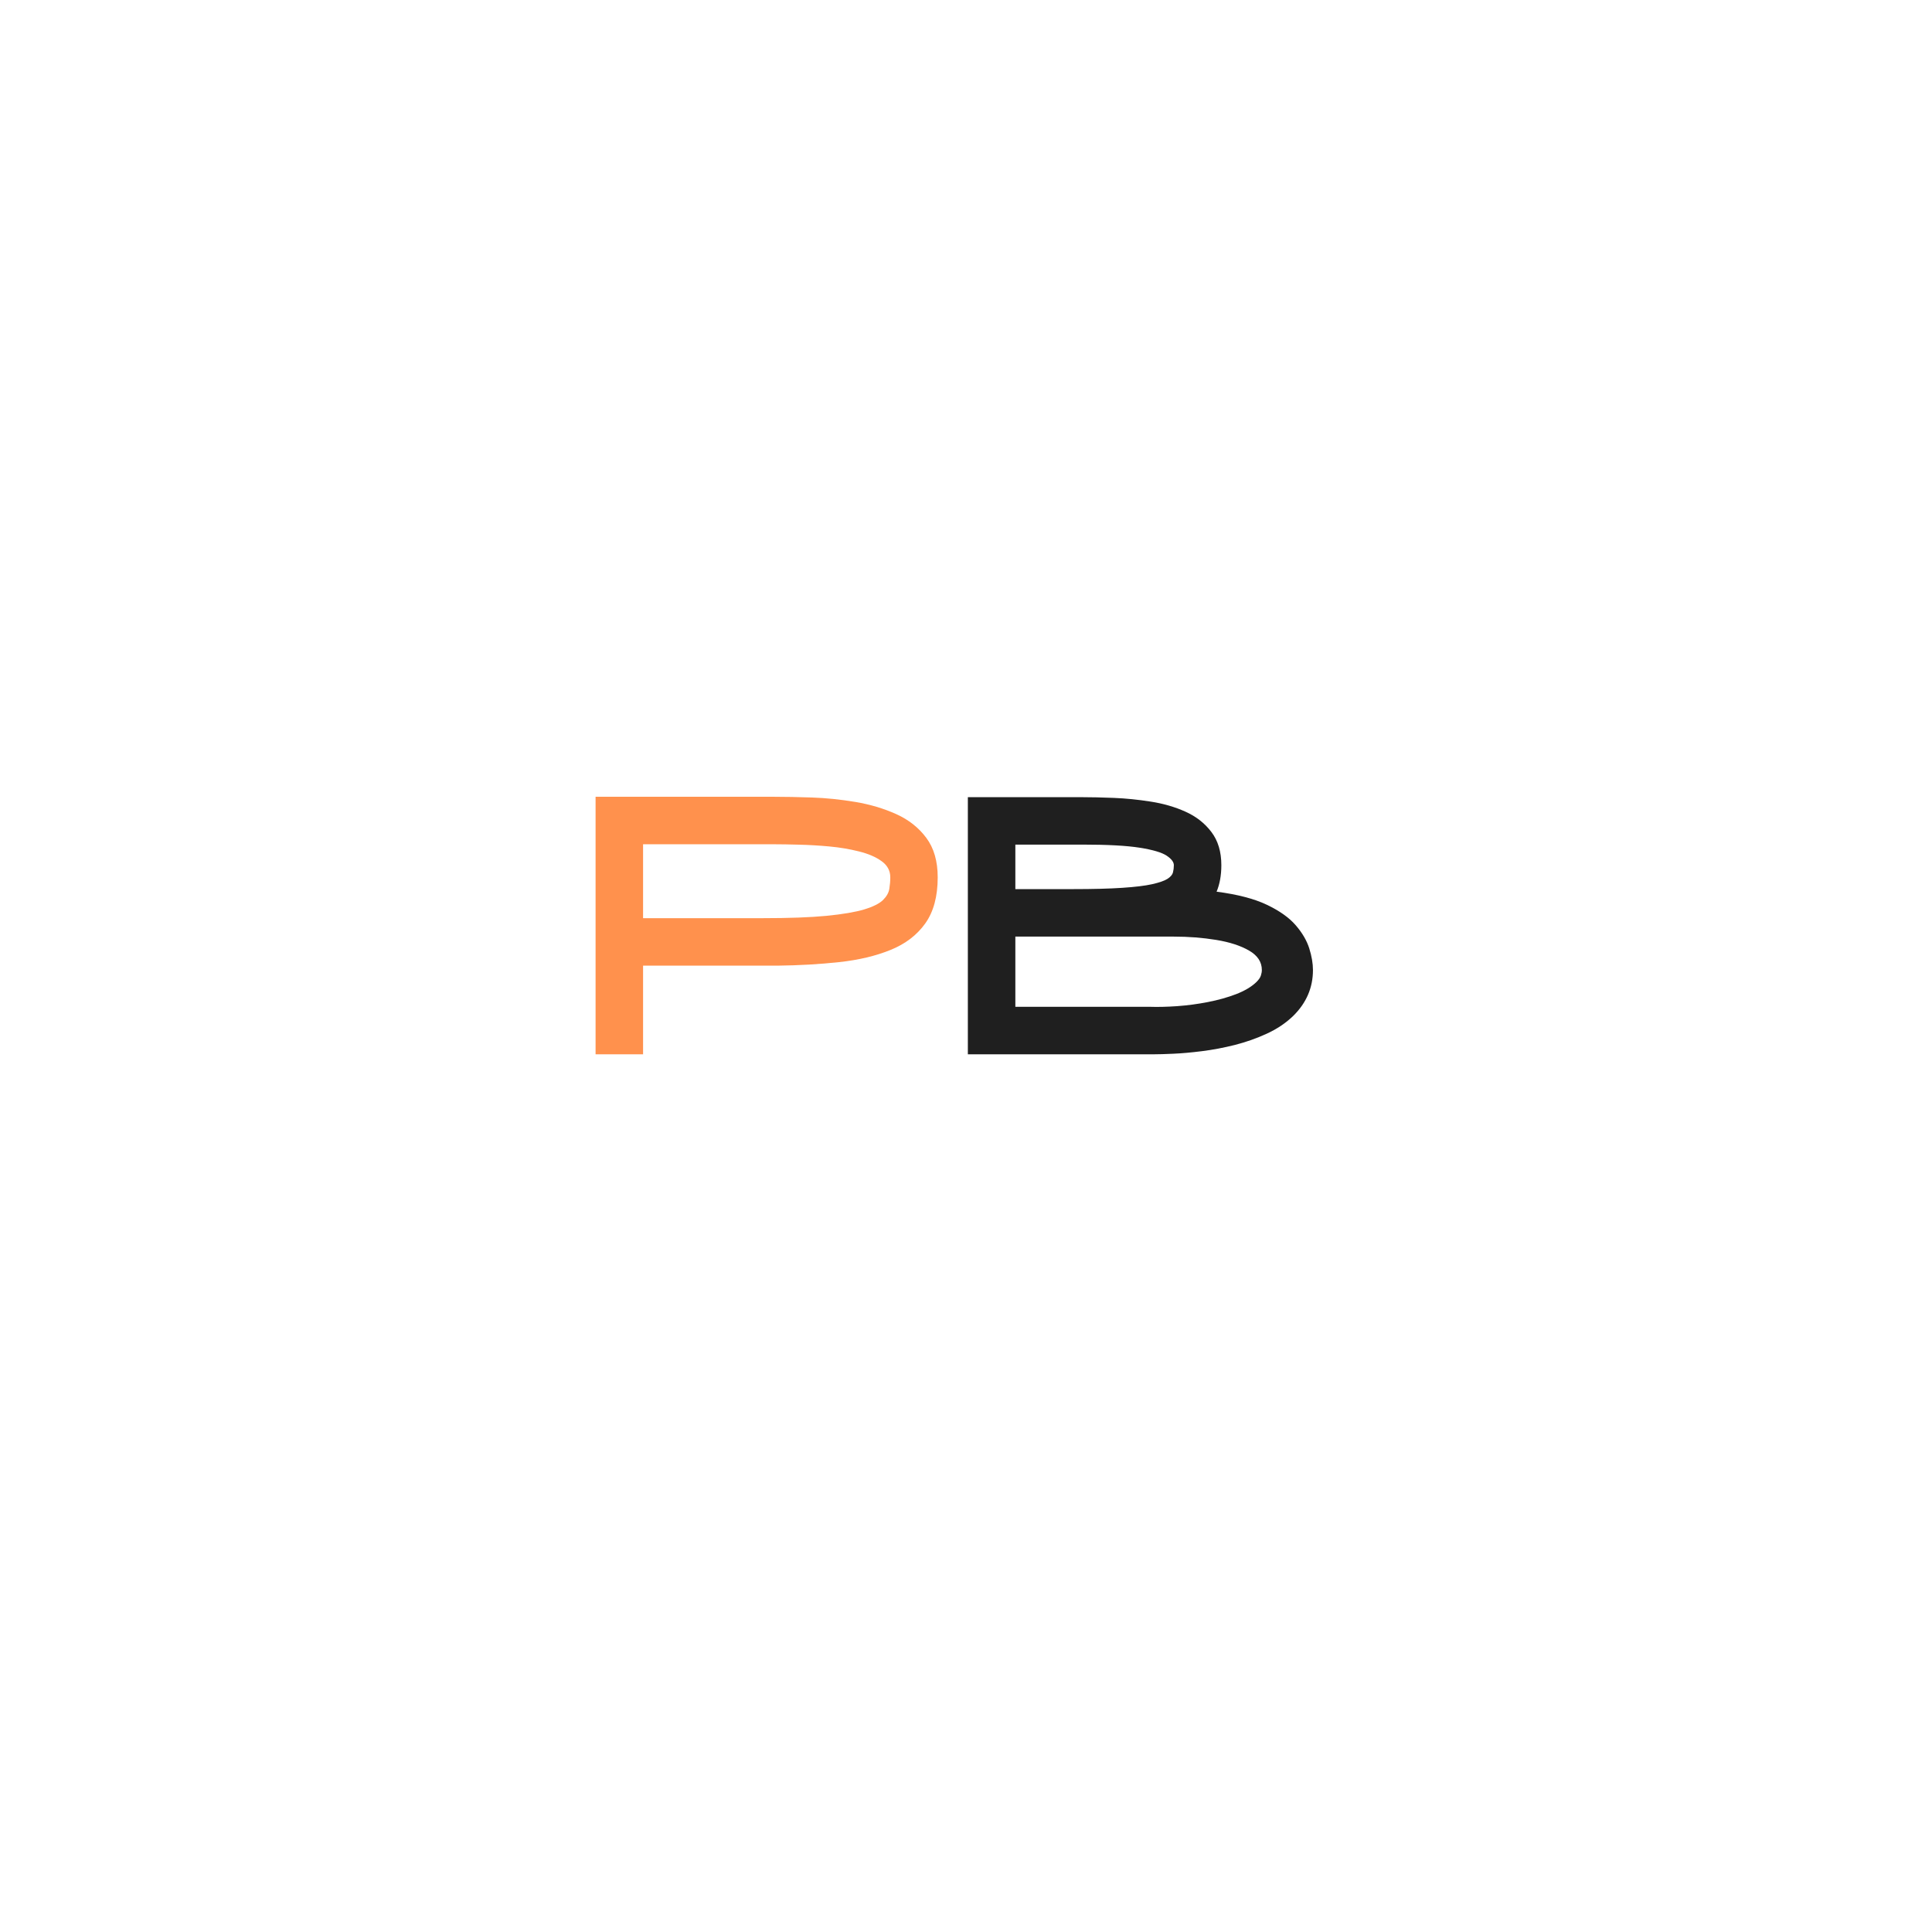
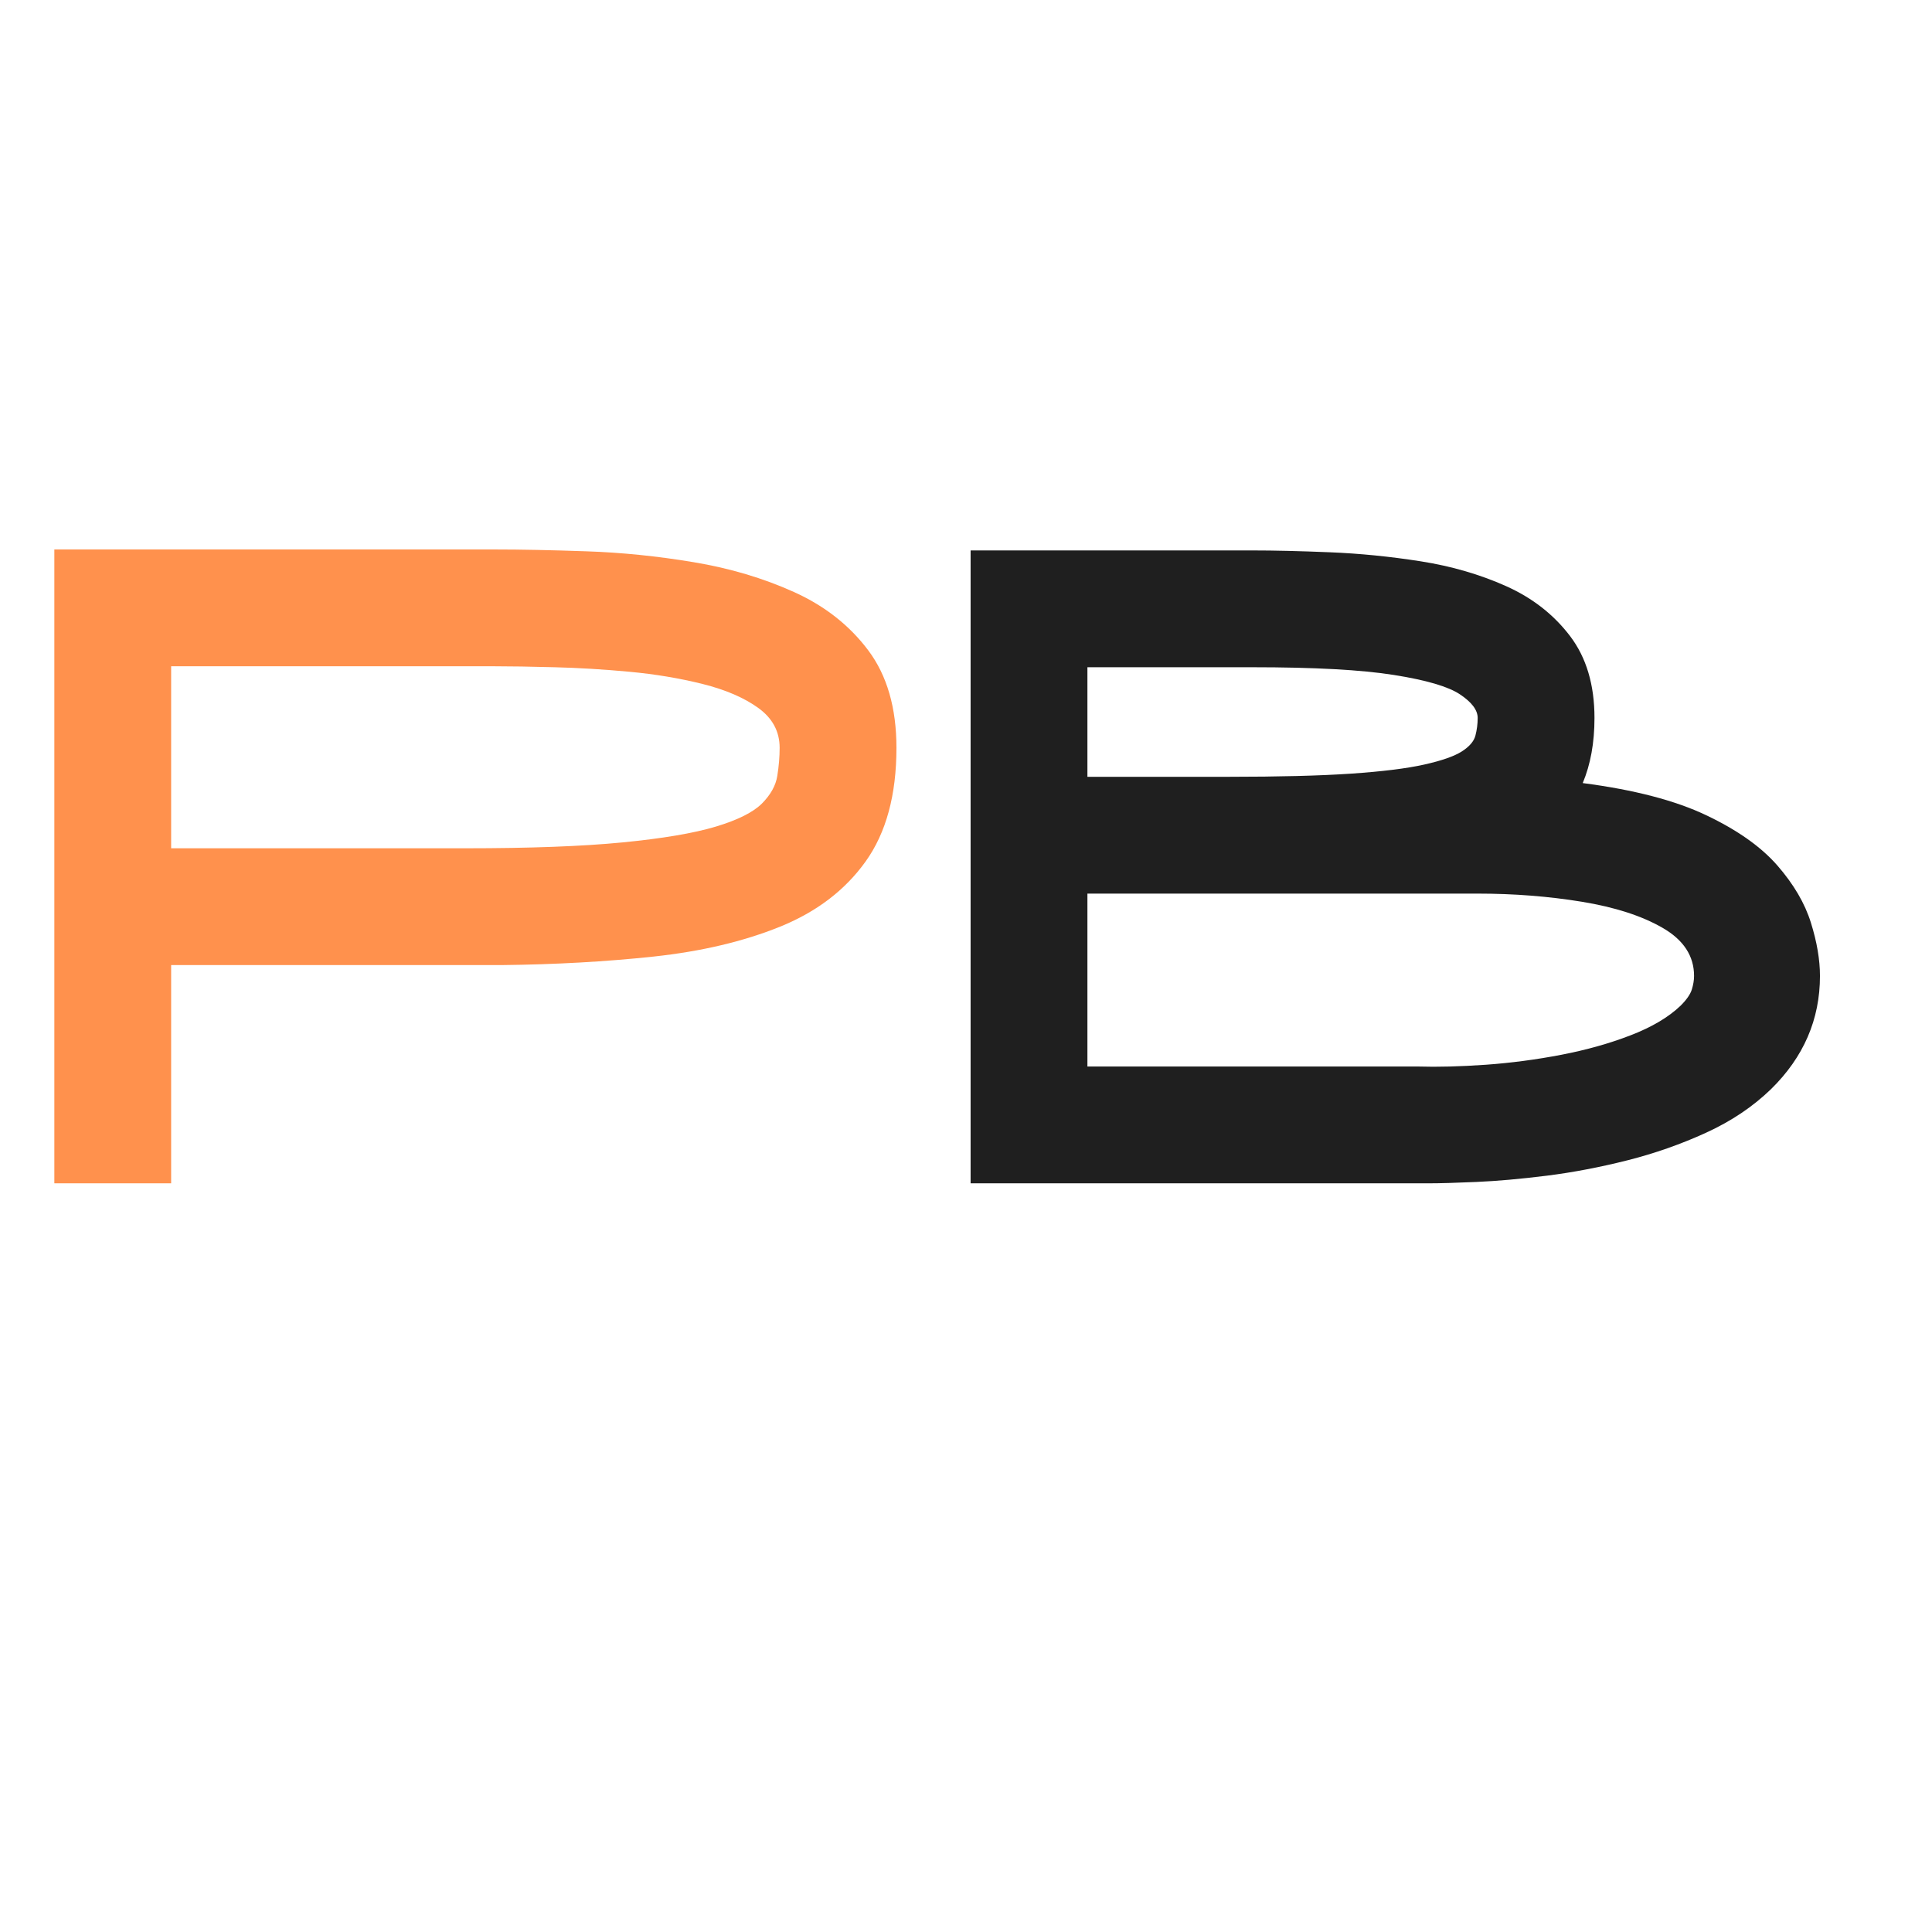
<svg xmlns="http://www.w3.org/2000/svg" width="500" zoomAndPan="magnify" viewBox="0 0 375 375" height="500" preserveAspectRatio="xMidYMid meet" version="1.0">
  <defs>
    <g />
  </defs>
  <g fill="#ff914d" fill-opacity="1">
-     <g transform="translate(111.3208, 204.6382)">
+     <g transform="translate(0.0000045, 229.6823)">
      <g>
-         <path d="M 38.984 -49.984 C 41.078 -49.984 43.504 -49.938 46.266 -49.844 C 49.023 -49.75 51.832 -49.461 54.688 -48.984 C 57.551 -48.504 60.195 -47.719 62.625 -46.625 C 65.051 -45.531 67 -43.992 68.469 -42.016 C 69.945 -40.047 70.688 -37.488 70.688 -34.344 C 70.688 -30.633 69.879 -27.648 68.266 -25.391 C 66.648 -23.129 64.398 -21.414 61.516 -20.25 C 58.641 -19.082 55.32 -18.297 51.562 -17.891 C 47.801 -17.484 43.801 -17.254 39.562 -17.203 L 13.5 -17.203 L 13.5 0 L 4.281 0 L 4.281 -49.984 Z M 36.703 -26.422 C 41.797 -26.422 45.926 -26.57 49.094 -26.875 C 52.258 -27.188 54.707 -27.602 56.438 -28.125 C 58.176 -28.656 59.391 -29.266 60.078 -29.953 C 60.773 -30.641 61.18 -31.363 61.297 -32.125 C 61.422 -32.895 61.484 -33.633 61.484 -34.344 C 61.484 -35.633 60.922 -36.68 59.797 -37.484 C 58.68 -38.297 57.219 -38.926 55.406 -39.375 C 53.602 -39.832 51.676 -40.156 49.625 -40.344 C 47.582 -40.531 45.617 -40.645 43.734 -40.688 C 41.859 -40.738 40.273 -40.766 38.984 -40.766 L 13.5 -40.766 L 13.5 -26.422 Z M 36.703 -26.422 " />
+         <path d="M 95.953 -123.031 C 101.109 -123.031 107.082 -122.91 113.875 -122.672 C 120.676 -122.441 127.594 -121.738 134.625 -120.562 C 141.656 -119.395 148.156 -117.461 154.125 -114.766 C 160.102 -112.066 164.91 -108.285 168.547 -103.422 C 172.18 -98.566 174 -92.27 174 -84.531 C 174 -75.395 172.004 -68.039 168.016 -62.469 C 164.035 -56.906 158.5 -52.688 151.406 -49.812 C 144.32 -46.945 136.148 -45.016 126.891 -44.016 C 117.629 -43.023 107.785 -42.473 97.359 -42.359 L 33.219 -42.359 L 33.219 0 L 10.547 0 L 10.547 -123.031 Z M 90.328 -65.031 C 102.867 -65.031 113.035 -65.41 120.828 -66.172 C 128.617 -66.93 134.648 -67.953 138.922 -69.234 C 143.203 -70.523 146.191 -72.02 147.891 -73.719 C 149.586 -75.426 150.582 -77.219 150.875 -79.094 C 151.176 -80.969 151.328 -82.781 151.328 -84.531 C 151.328 -87.695 149.945 -90.273 147.188 -92.266 C 144.438 -94.254 140.832 -95.805 136.375 -96.922 C 131.926 -98.035 127.18 -98.828 122.141 -99.297 C 117.109 -99.766 112.273 -100.055 107.641 -100.172 C 103.016 -100.297 99.117 -100.359 95.953 -100.359 L 33.219 -100.359 L 33.219 -65.031 Z M 90.328 -65.031 " />
      </g>
    </g>
  </g>
  <g fill="#1f1f1f" fill-opacity="1">
-     <g transform="translate(183.5782, 204.6382)">
+     <g transform="translate(177.8473, 229.6823)">
      <g>
-         <path d="M 52.562 -31.562 C 56.602 -31.039 59.848 -30.195 62.297 -29.031 C 64.754 -27.863 66.625 -26.539 67.906 -25.062 C 69.188 -23.582 70.066 -22.082 70.547 -20.562 C 71.023 -19.039 71.266 -17.641 71.266 -16.359 C 71.266 -12.922 69.977 -9.941 67.406 -7.422 C 65.977 -6.047 64.273 -4.906 62.297 -4 C 60.328 -3.094 58.258 -2.363 56.094 -1.812 C 53.926 -1.27 51.805 -0.867 49.734 -0.609 C 47.66 -0.348 45.801 -0.18 44.156 -0.109 C 42.52 -0.035 41.273 0 40.422 0 C 40.223 0 40.039 0 39.875 0 C 39.707 0 39.578 0 39.484 0 L 4.281 0 L 4.281 -49.906 L 26.484 -49.906 C 28.254 -49.906 30.301 -49.859 32.625 -49.766 C 34.957 -49.672 37.336 -49.43 39.766 -49.047 C 42.203 -48.672 44.453 -48.02 46.516 -47.094 C 48.586 -46.164 50.266 -44.852 51.547 -43.156 C 52.836 -41.469 53.484 -39.316 53.484 -36.703 C 53.484 -34.754 53.176 -33.039 52.562 -31.562 Z M 13.5 -40.703 L 13.5 -32.062 L 24.641 -32.062 C 28.586 -32.062 31.797 -32.145 34.266 -32.312 C 36.742 -32.477 38.672 -32.711 40.047 -33.016 C 41.43 -33.328 42.422 -33.672 43.016 -34.047 C 43.617 -34.43 43.977 -34.848 44.094 -35.297 C 44.207 -35.754 44.266 -36.223 44.266 -36.703 C 44.266 -37.316 43.801 -37.93 42.875 -38.547 C 41.945 -39.172 40.207 -39.688 37.656 -40.094 C 35.113 -40.5 31.391 -40.703 26.484 -40.703 Z M 60.266 -14 C 60.742 -14.469 61.039 -14.895 61.156 -15.281 C 61.281 -15.664 61.344 -16.023 61.344 -16.359 C 61.344 -17.922 60.52 -19.176 58.875 -20.125 C 57.227 -21.082 55.098 -21.773 52.484 -22.203 C 49.867 -22.629 47.129 -22.844 44.266 -22.844 L 13.5 -22.844 L 13.5 -9.219 L 39.562 -9.219 C 41.133 -9.164 42.914 -9.207 44.906 -9.344 C 46.906 -9.488 48.895 -9.754 50.875 -10.141 C 52.852 -10.523 54.676 -11.035 56.344 -11.672 C 58.008 -12.316 59.316 -13.094 60.266 -14 Z M 60.266 -14 " />
+         <path d="M 129.359 -77.688 C 139.316 -76.395 147.312 -74.312 153.344 -71.438 C 159.375 -68.57 163.973 -65.32 167.141 -61.688 C 170.305 -58.051 172.473 -54.359 173.641 -50.609 C 174.816 -46.859 175.406 -43.406 175.406 -40.25 C 175.406 -31.812 172.238 -24.488 165.906 -18.281 C 162.395 -14.883 158.207 -12.07 153.344 -9.844 C 148.477 -7.613 143.379 -5.82 138.047 -4.469 C 132.723 -3.125 127.508 -2.129 122.406 -1.484 C 117.312 -0.848 112.742 -0.441 108.703 -0.266 C 104.66 -0.086 101.582 0 99.469 0 C 99 0 98.562 0 98.156 0 C 97.75 0 97.426 0 97.188 0 L 10.547 0 L 10.547 -122.844 L 65.203 -122.844 C 69.535 -122.844 74.57 -122.723 80.312 -122.484 C 86.051 -122.254 91.91 -121.672 97.891 -120.734 C 103.867 -119.797 109.406 -118.188 114.5 -115.906 C 119.594 -113.625 123.723 -110.398 126.891 -106.234 C 130.055 -102.078 131.641 -96.773 131.641 -90.328 C 131.641 -85.523 130.879 -81.312 129.359 -77.688 Z M 33.219 -100.172 L 33.219 -78.906 L 60.641 -78.906 C 70.359 -78.906 78.266 -79.109 84.359 -79.516 C 90.453 -79.93 95.195 -80.52 98.594 -81.281 C 101.988 -82.039 104.422 -82.891 105.891 -83.828 C 107.359 -84.766 108.238 -85.789 108.531 -86.906 C 108.82 -88.02 108.969 -89.16 108.969 -90.328 C 108.969 -91.859 107.82 -93.383 105.531 -94.906 C 103.25 -96.426 98.973 -97.68 92.703 -98.672 C 86.441 -99.672 77.273 -100.172 65.203 -100.172 Z M 148.328 -34.453 C 149.504 -35.617 150.238 -36.672 150.531 -37.609 C 150.82 -38.547 150.969 -39.426 150.969 -40.25 C 150.969 -44.113 148.945 -47.219 144.906 -49.562 C 140.863 -51.906 135.617 -53.602 129.172 -54.656 C 122.734 -55.707 116 -56.234 108.969 -56.234 L 33.219 -56.234 L 33.219 -22.672 L 97.359 -22.672 C 101.234 -22.555 105.629 -22.672 110.547 -23.016 C 115.461 -23.367 120.352 -24.016 125.219 -24.953 C 130.082 -25.891 134.562 -27.148 138.656 -28.734 C 142.758 -30.316 145.984 -32.223 148.328 -34.453 Z M 148.328 -34.453 " />
      </g>
    </g>
  </g>
</svg>
